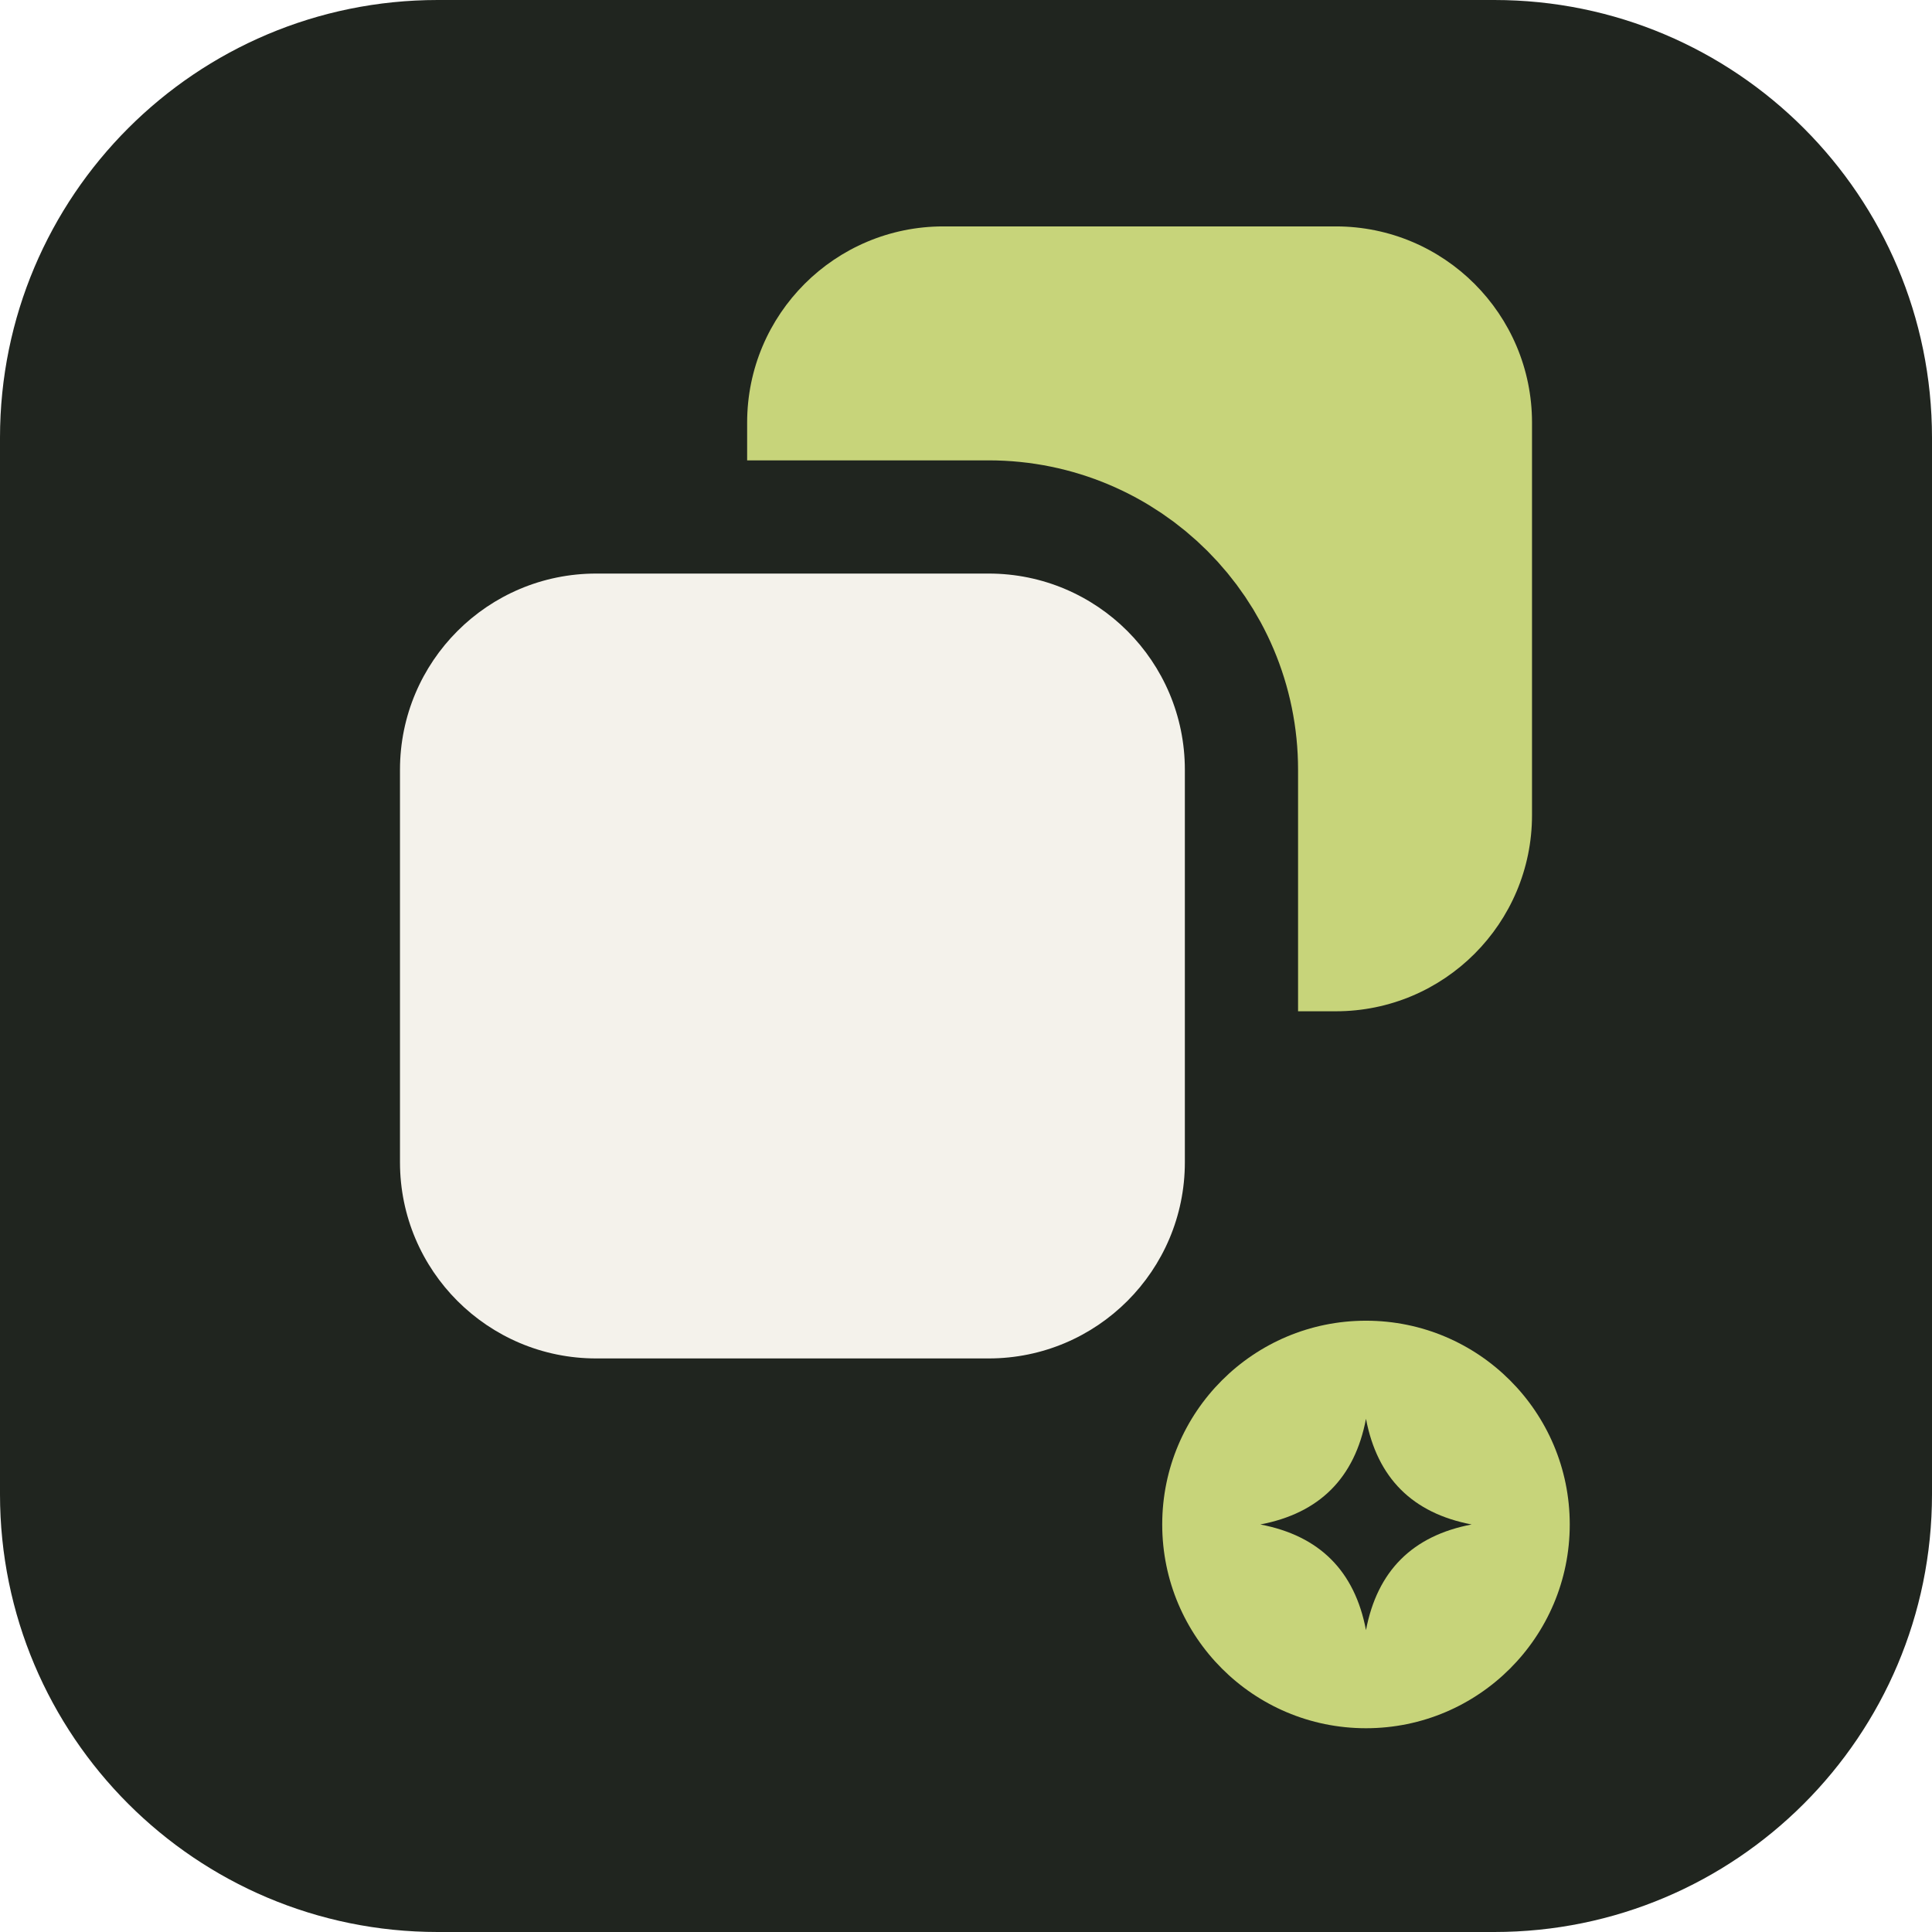
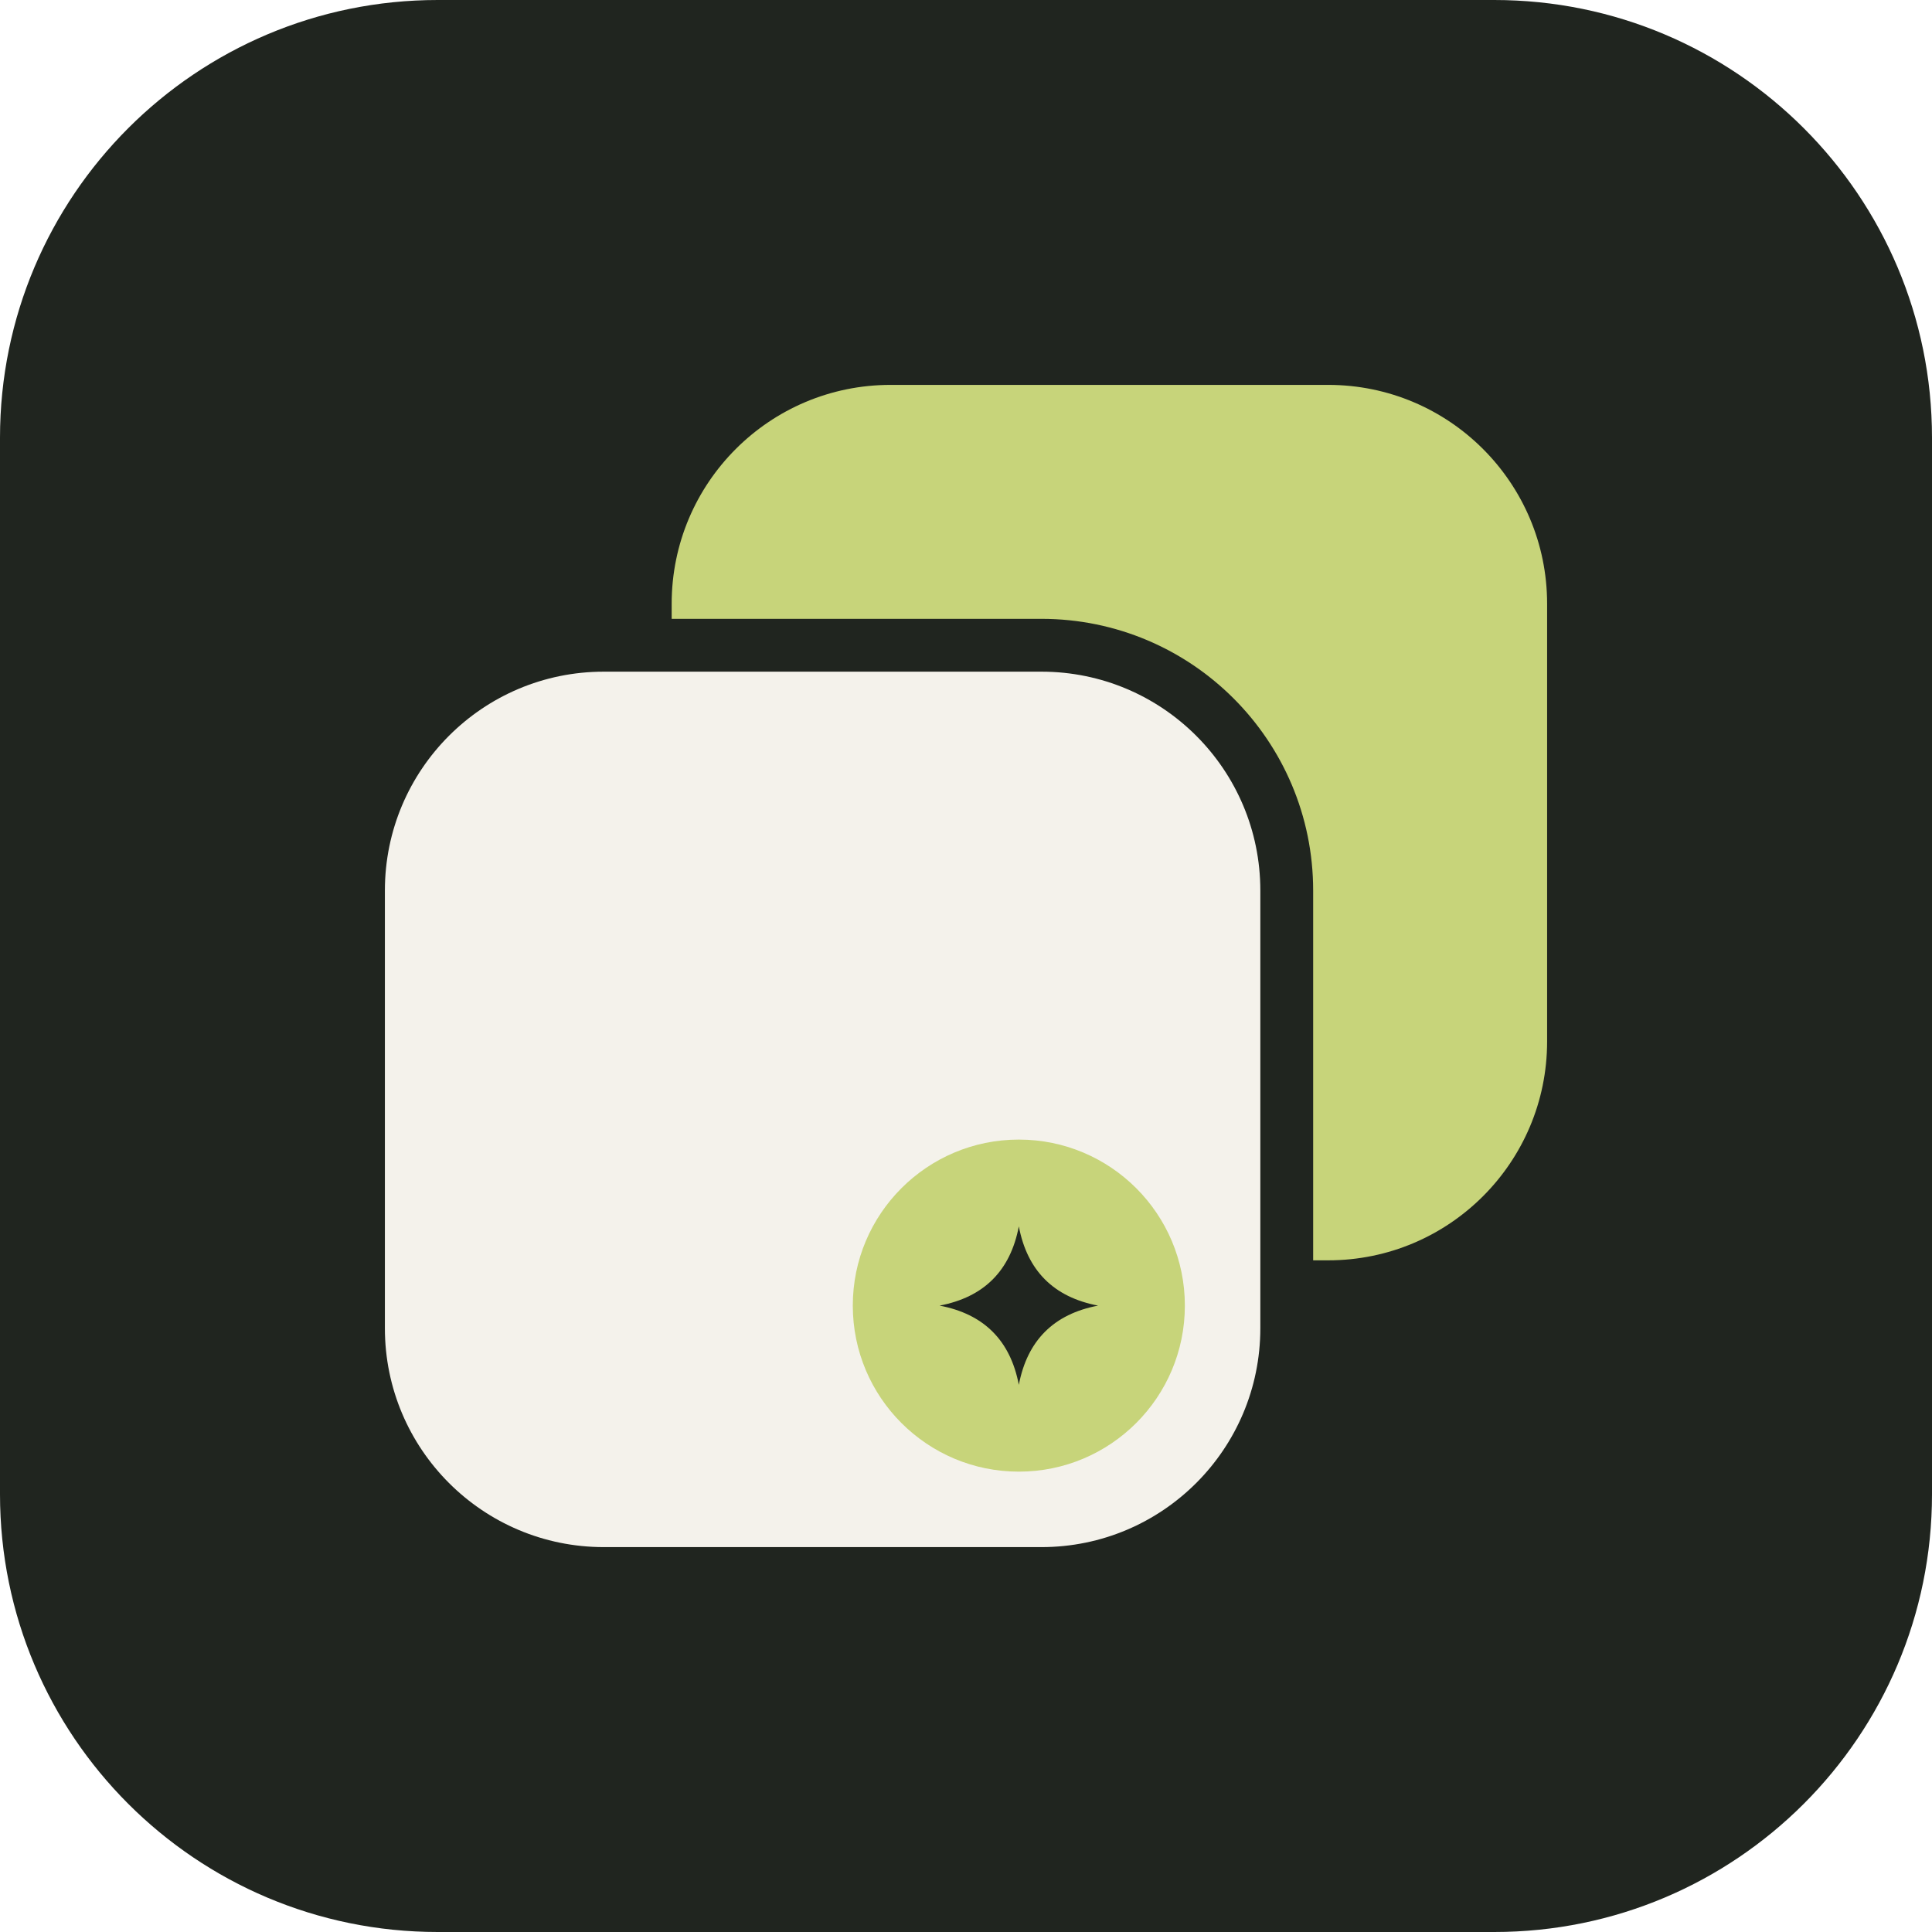
<svg xmlns="http://www.w3.org/2000/svg" viewBox="0 0 512 512" width="512" height="512" role="img" aria-label="影序 YINGXU">
  <rect width="512" height="512" rx="116" fill="#20251f" />
  <g id="window-back">
-     <rect x="198" y="60" width="208" height="208" rx="52" fill="#c7d47a" />
+     <rect x="178" y="102" width="232" height="232" rx="58" fill="#c7d47a" />
  </g>
  <g id="window-front">
-     <rect x="106" y="152" width="208" height="208" rx="52" fill="none" stroke="#20251f" stroke-width="60" />
-     <rect x="106" y="152" width="208" height="208" rx="52" fill="#f4f2eb" />
+     <rect x="102" y="178" width="232" height="232" rx="58" fill="none" stroke="#20251f" stroke-width="28" />
+     <rect x="102" y="178" width="232" height="232" rx="58" fill="#f4f2eb" />
  </g>
  <g id="ai-badge">
-     <circle cx="362" cy="404" r="54" fill="#c7d47a" />
-     <path fill="#20251f" d="M362 376 Q366.48 399.52 390 404 Q366.48 408.48 362 432 Q357.52 408.48 334 404 Q357.52 399.52 362 376 Z" />
+     <circle cx="270" cy="346" r="44" fill="#c7d47a" />
+     <path fill="#20251f" d="M270 325 Q273.36 342.64 291 346 Q273.36 349.36 270 367 Q266.64 349.36 249 346 Q266.64 342.64 270 325 Z" />
  </g>
</svg>
